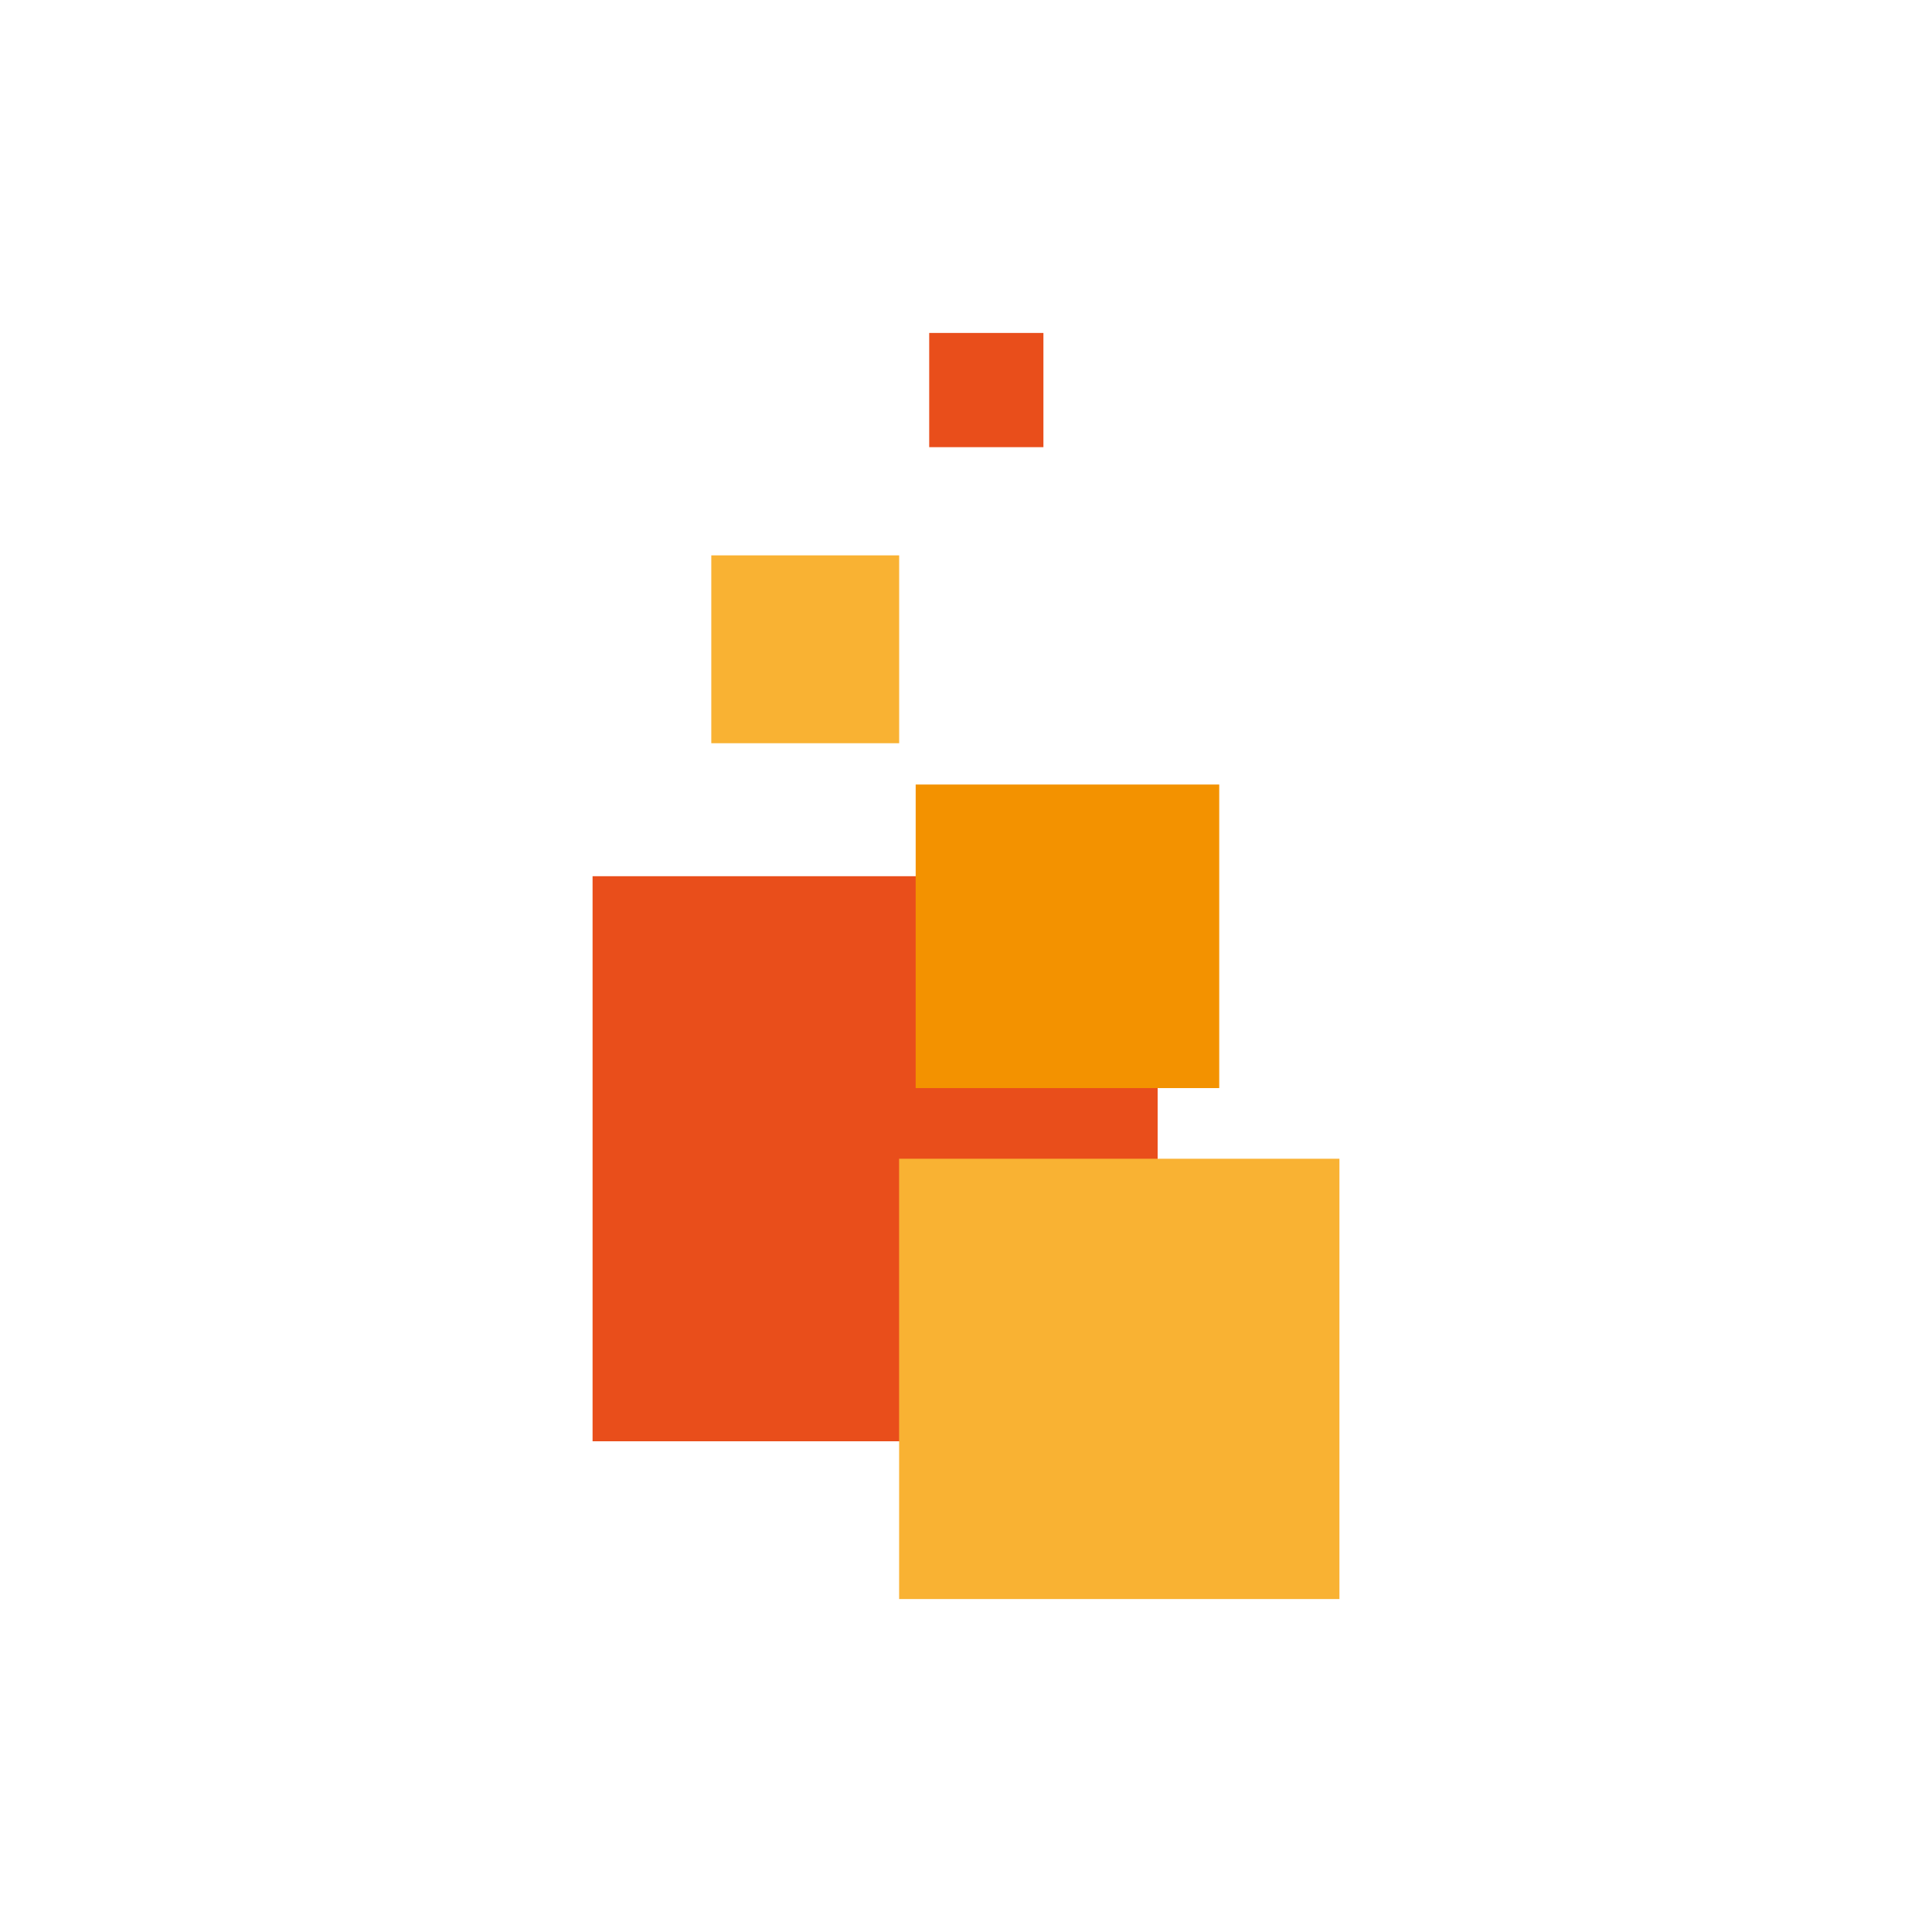
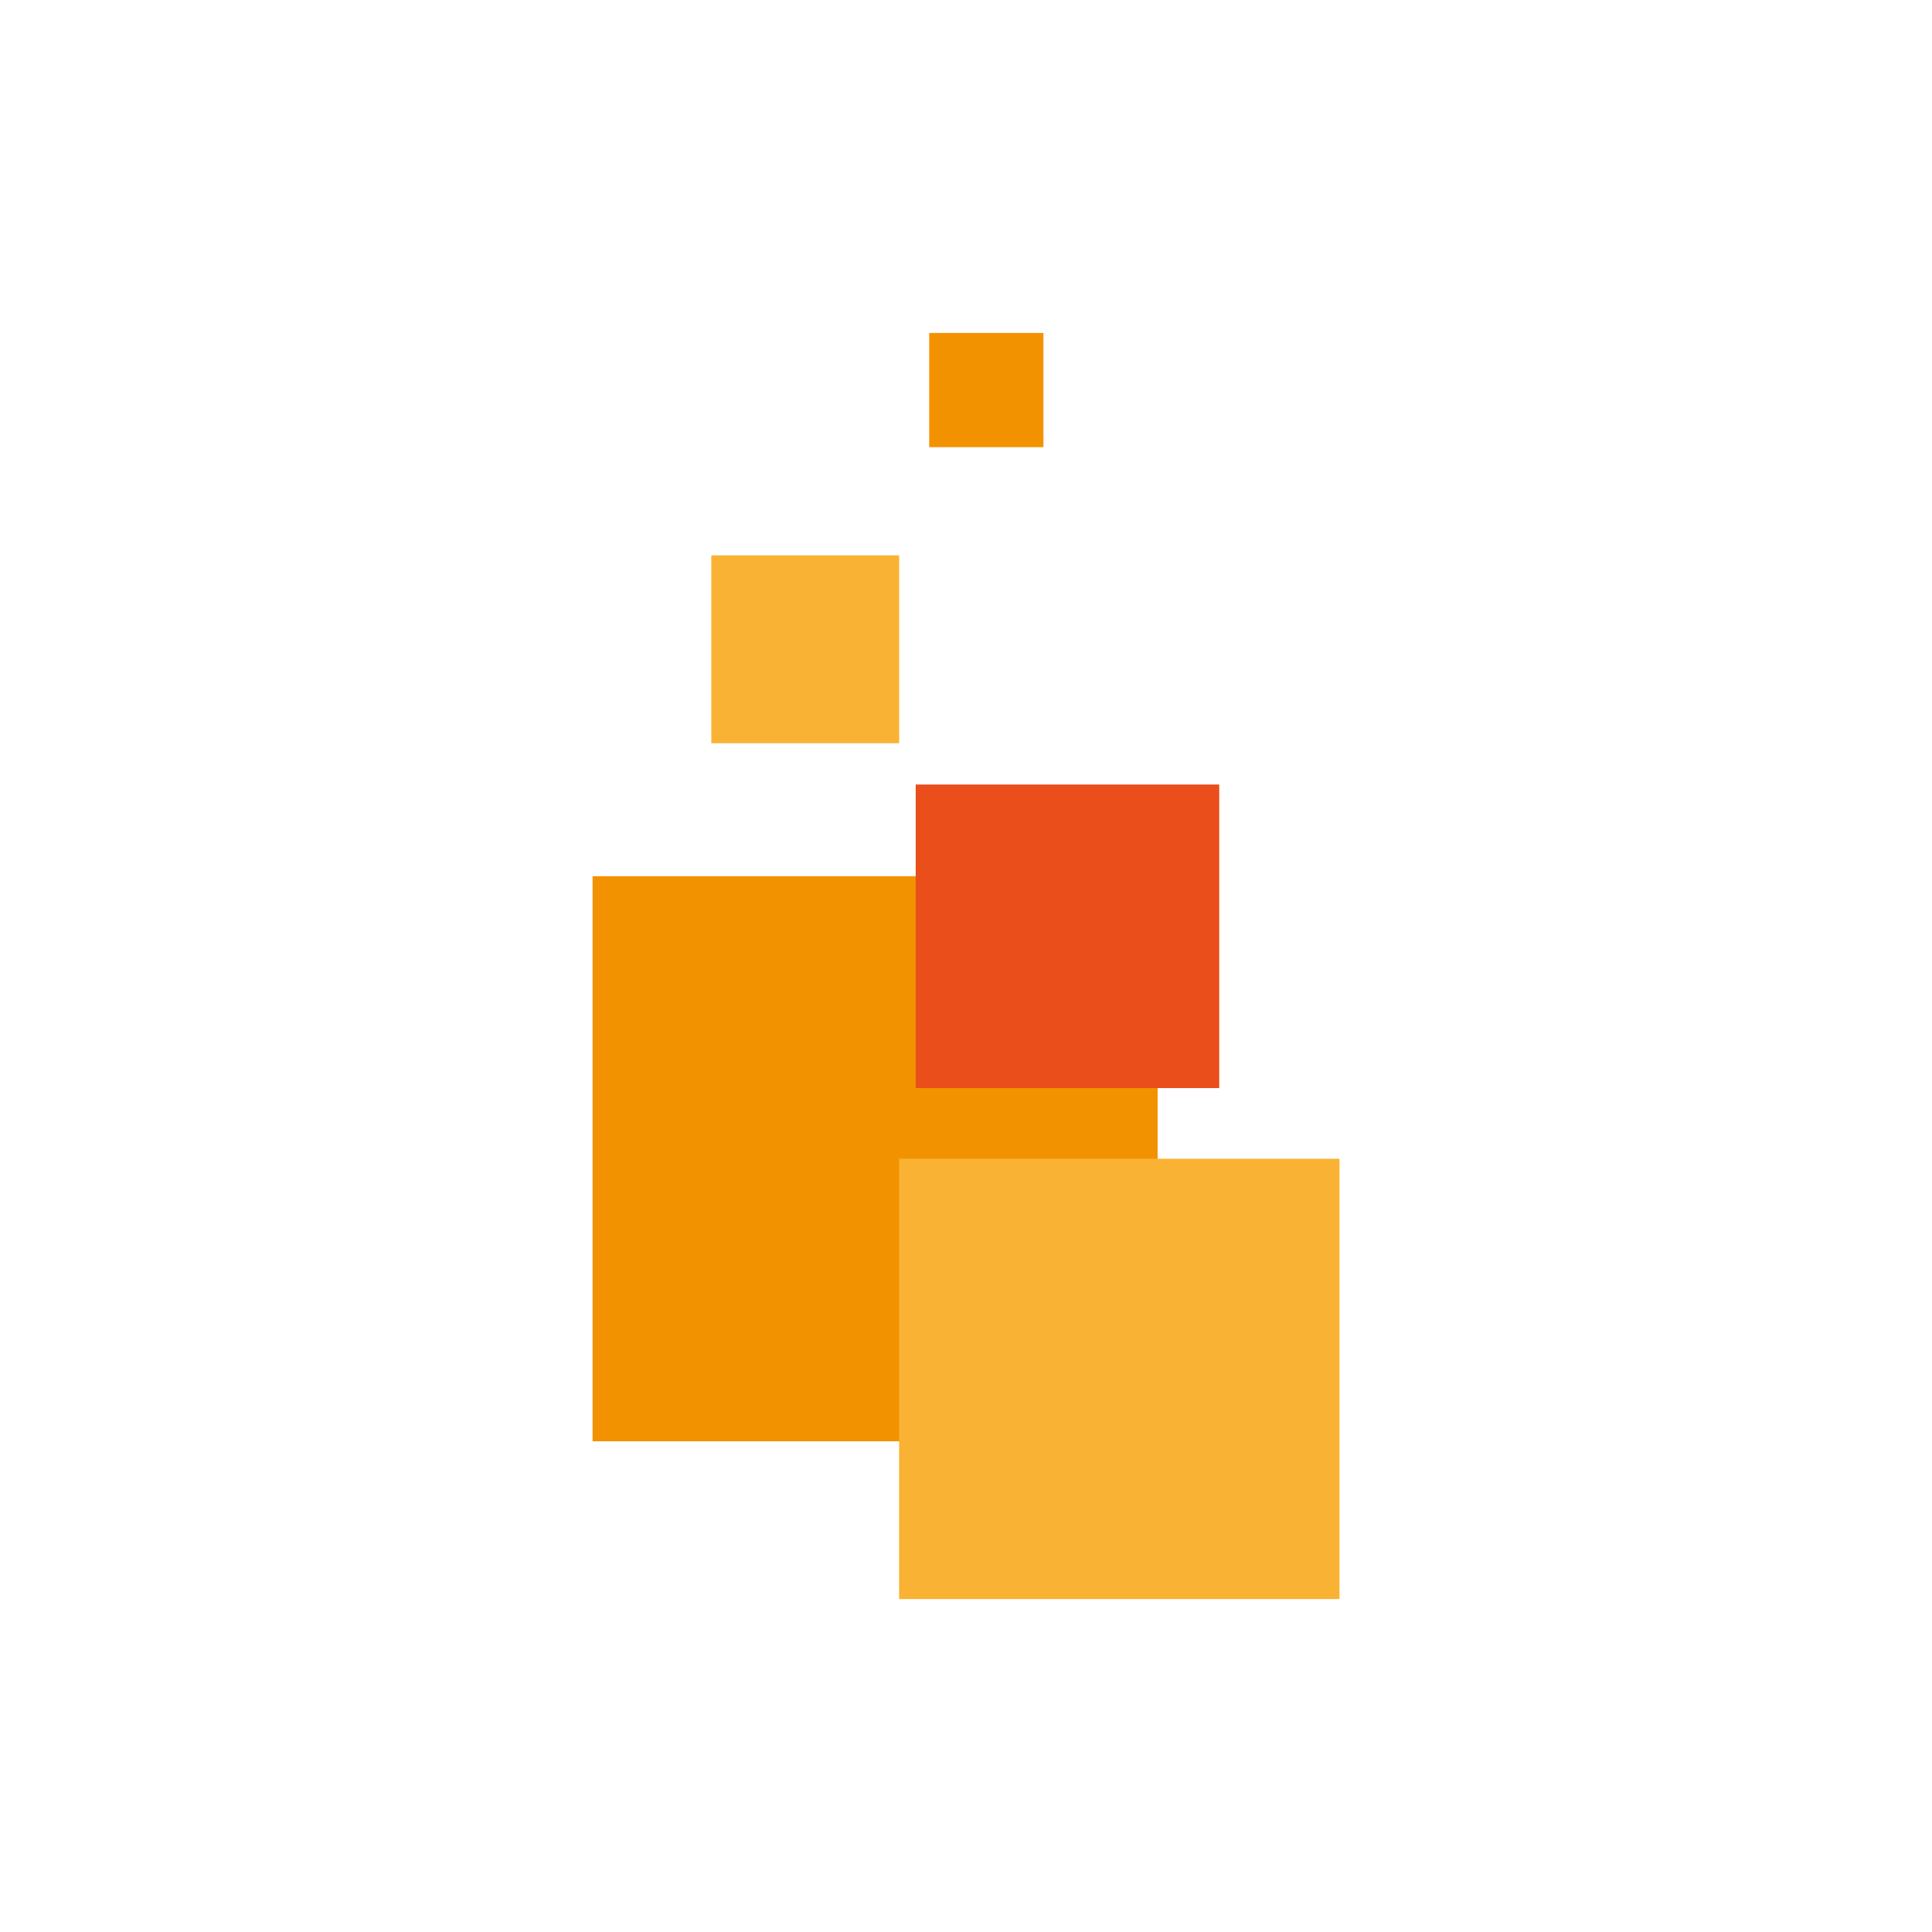
<svg xmlns="http://www.w3.org/2000/svg" id="Capa_2" data-name="Capa 2" viewBox="0 0 420 420">
  <defs>
-     <style>.cls-1{fill:#e94e1b;}.cls-2{fill:#f39200;}.cls-3{fill:#f9b233;}</style>
+     <style>.cls-1{fill:#f39200;}.cls-2{fill:#e94e1b;}.cls-3{fill:#f9b233;}</style>
  </defs>
  <rect class="cls-1" x="128.82" y="190.48" width="122.84" height="122.84" />
  <rect class="cls-2" x="199.06" y="170.55" width="65.99" height="65.99" />
  <rect class="cls-3" x="195.46" y="251.9" width="95.72" height="95.72" />
  <rect class="cls-3" x="154.63" y="120.73" width="40.84" height="40.84" />
  <rect class="cls-1" x="202" y="72.38" width="24.83" height="24.83" />
</svg>
